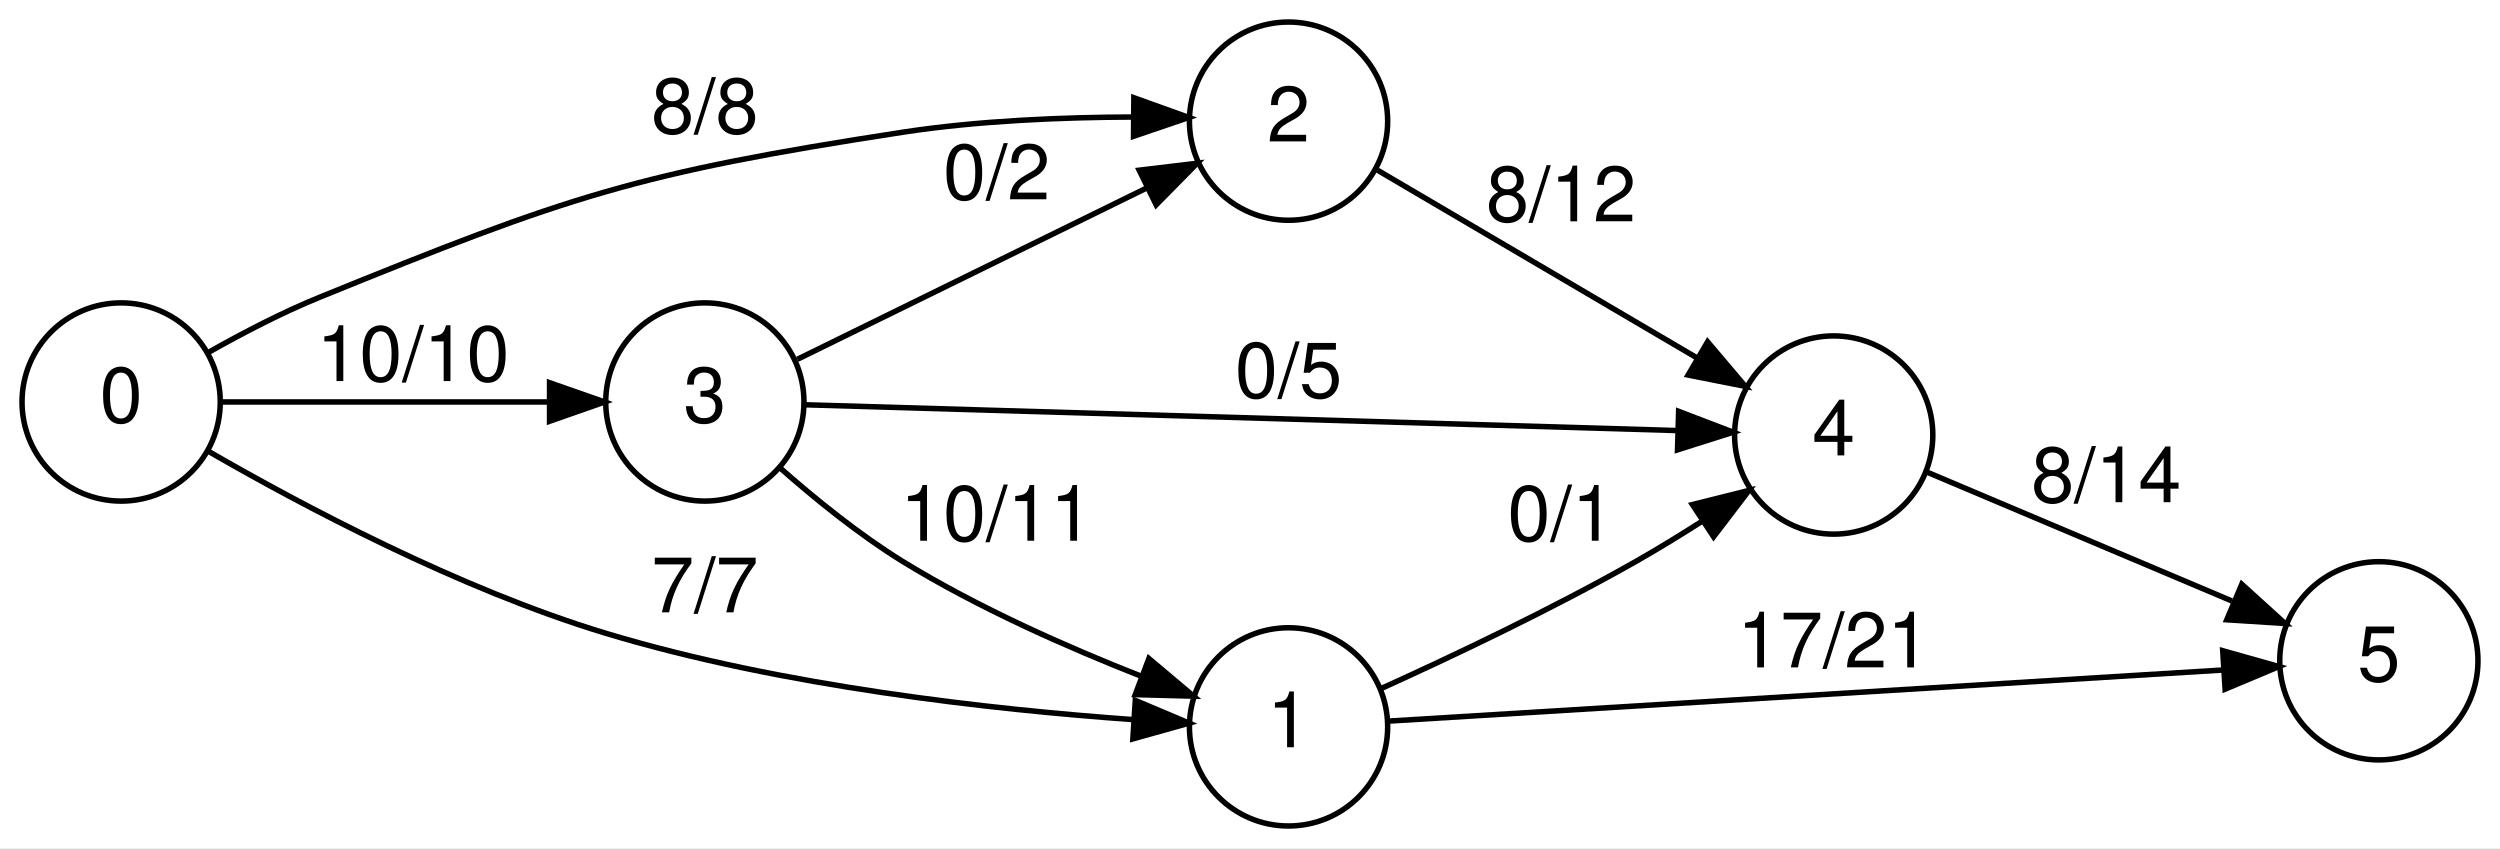
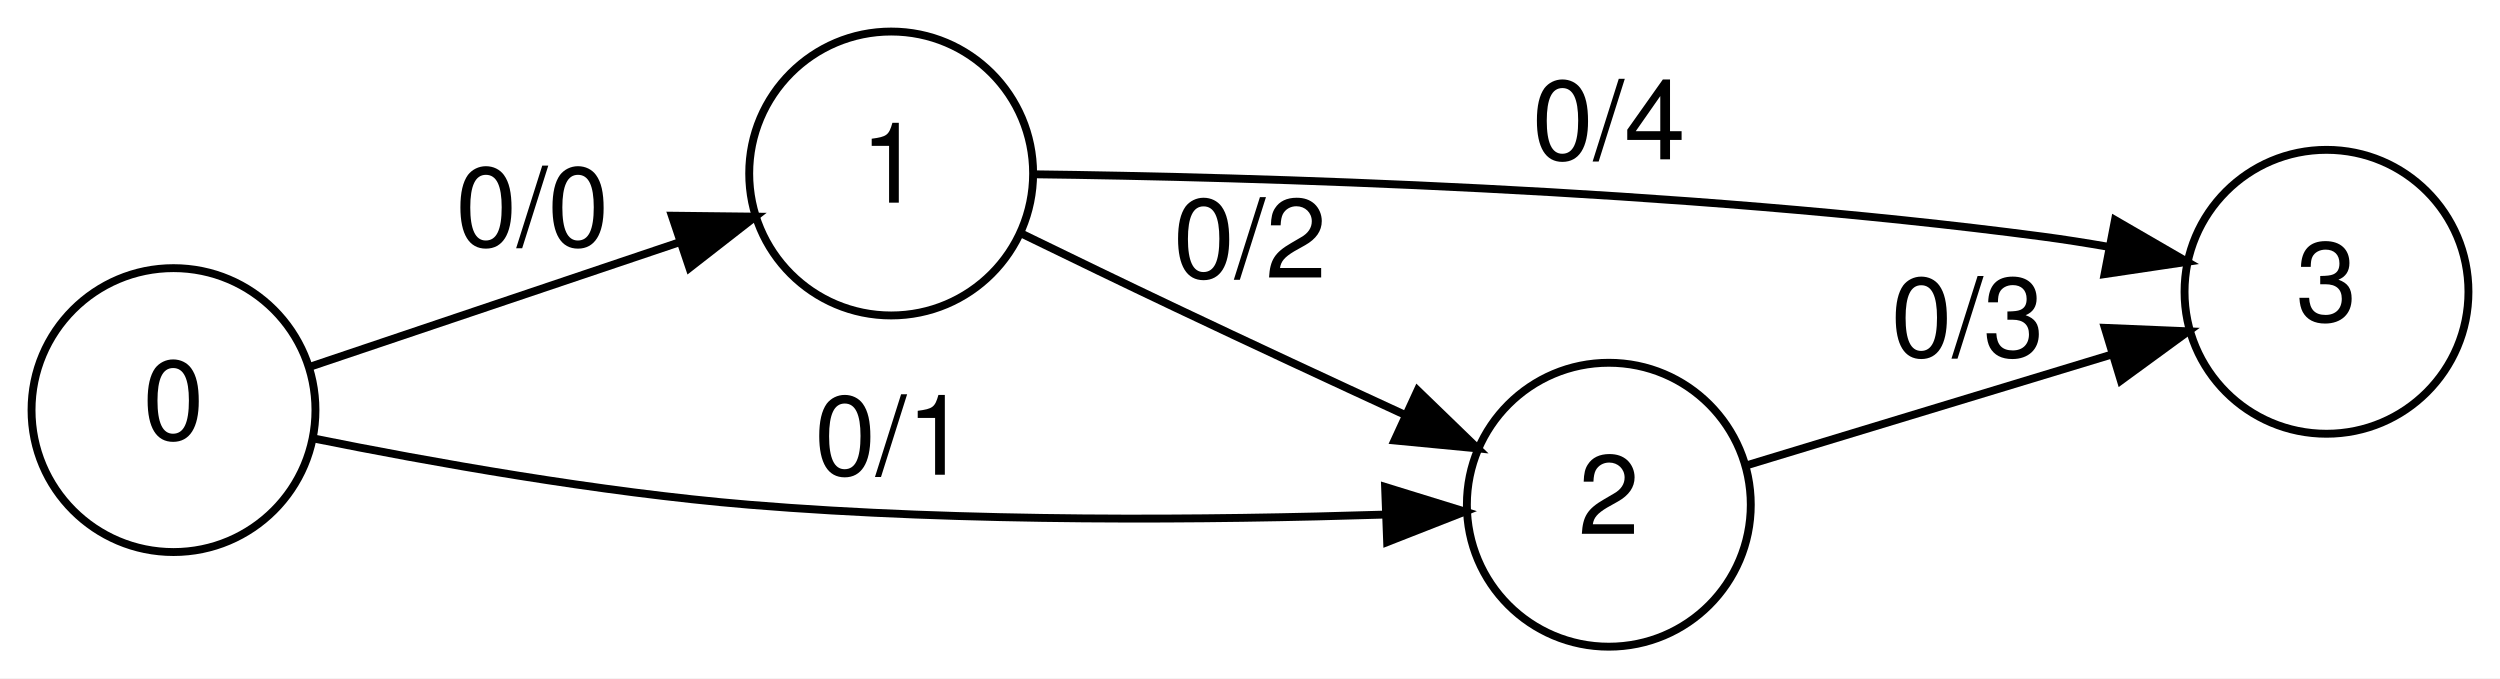
- <svg xmlns="http://www.w3.org/2000/svg" width="454pt" height="154pt" viewBox="0.00 0.00 454.00 154.00">
-   <g id="graph0" class="graph" transform="scale(1 1) rotate(0) translate(4 150)">
-     <polygon fill="white" stroke="transparent" points="-4,4 -4,-150 450,-150 450,4 -4,4" />
+ <svg xmlns="http://www.w3.org/2000/svg" width="317pt" height="86pt" viewBox="0.00 0.00 317.00 86.00">
+   <g id="graph0" class="graph" transform="scale(1 1) rotate(0) translate(4 82)">
+     <polygon fill="white" stroke="transparent" points="-4,4 -4,-82 313,-82 313,4 -4,4" />
    <g id="node1" class="node">
-       <ellipse fill="none" stroke="black" cx="18" cy="-77" rx="18" ry="18" />
-       <text text-anchor="middle" x="18" y="-73.3" font-family="Helvetica,Arial,sans-serif" font-size="14.00">0</text>
+       <ellipse fill="none" stroke="black" cx="109" cy="-60" rx="18" ry="18" />
+       <text text-anchor="middle" x="109" y="-56.3" font-family="Helvetica,Arial,sans-serif" font-size="14.00">1</text>
    </g>
    <g id="node2" class="node">
-       <ellipse fill="none" stroke="black" cx="230" cy="-128" rx="18" ry="18" />
-       <text text-anchor="middle" x="230" y="-124.3" font-family="Helvetica,Arial,sans-serif" font-size="14.00">2</text>
+       <ellipse fill="none" stroke="black" cx="291" cy="-45" rx="18" ry="18" />
+       <text text-anchor="middle" x="291" y="-41.3" font-family="Helvetica,Arial,sans-serif" font-size="14.00">3</text>
    </g>
    <g id="edge1" class="edge">
-       <path fill="none" stroke="black" d="M33.98,-86.08C40.04,-89.5 47.21,-93.24 54,-96 99.35,-114.46 111.61,-118.57 160,-126 173.7,-128.1 189.1,-128.71 201.87,-128.75" />
-       <polygon fill="black" stroke="black" points="201.91,-132.25 211.88,-128.67 201.85,-125.25 201.91,-132.25" />
-       <text text-anchor="middle" x="124" y="-125.8" font-family="Helvetica,Arial,sans-serif" font-size="14.00">8/8</text>
+       <path fill="none" stroke="black" d="M127.04,-59.9C154.22,-59.56 209.01,-58.09 255,-52 257.73,-51.64 260.56,-51.19 263.38,-50.7" />
+       <polygon fill="black" stroke="black" points="264.18,-54.11 273.34,-48.8 262.86,-47.24 264.18,-54.11" />
+       <text text-anchor="middle" x="200" y="-61.8" font-family="Helvetica,Arial,sans-serif" font-size="14.00">0/4</text>
    </g>
    <g id="node3" class="node">
-       <ellipse fill="none" stroke="black" cx="124" cy="-77" rx="18" ry="18" />
-       <text text-anchor="middle" x="124" y="-73.3" font-family="Helvetica,Arial,sans-serif" font-size="14.00">3</text>
+       <ellipse fill="none" stroke="black" cx="200" cy="-18" rx="18" ry="18" />
+       <text text-anchor="middle" x="200" y="-14.3" font-family="Helvetica,Arial,sans-serif" font-size="14.00">2</text>
    </g>
    <g id="edge2" class="edge">
-       <path fill="none" stroke="black" d="M36.17,-77C52.36,-77 76.87,-77 95.73,-77" />
-       <polygon fill="black" stroke="black" points="95.8,-80.5 105.8,-77 95.8,-73.5 95.8,-80.5" />
-       <text text-anchor="middle" x="71" y="-80.8" font-family="Helvetica,Arial,sans-serif" font-size="14.00">10/10</text>
+       <path fill="none" stroke="black" d="M125.65,-52.32C131.69,-49.38 138.65,-46.01 145,-43 154.46,-38.51 164.89,-33.66 174.05,-29.44" />
+       <polygon fill="black" stroke="black" points="175.75,-32.51 183.37,-25.14 172.82,-26.15 175.75,-32.51" />
+       <text text-anchor="middle" x="154.5" y="-46.8" font-family="Helvetica,Arial,sans-serif" font-size="14.00">0/2</text>
+     </g>
+     <g id="edge3" class="edge">
+       <path fill="none" stroke="black" d="M217.32,-22.95C230.29,-26.89 248.68,-32.46 263.71,-37.03" />
+       <polygon fill="black" stroke="black" points="262.89,-40.43 273.48,-39.99 264.92,-33.74 262.89,-40.43" />
+       <text text-anchor="middle" x="245.5" y="-36.8" font-family="Helvetica,Arial,sans-serif" font-size="14.00">0/3</text>
    </g>
    <g id="node4" class="node">
-       <ellipse fill="none" stroke="black" cx="230" cy="-18" rx="18" ry="18" />
-       <text text-anchor="middle" x="230" y="-14.3" font-family="Helvetica,Arial,sans-serif" font-size="14.00">1</text>
+       <ellipse fill="none" stroke="black" cx="18" cy="-30" rx="18" ry="18" />
+       <text text-anchor="middle" x="18" y="-26.3" font-family="Helvetica,Arial,sans-serif" font-size="14.00">0</text>
    </g>
-     <g id="edge3" class="edge">
-       <path fill="none" stroke="black" d="M33.82,-68.06C50.68,-58.32 79.35,-43.06 106,-35 138,-25.33 176.36,-21.14 201.63,-19.33" />
-       <polygon fill="black" stroke="black" points="202.17,-22.81 211.93,-18.68 201.73,-15.82 202.17,-22.81" />
-       <text text-anchor="middle" x="124" y="-38.8" font-family="Helvetica,Arial,sans-serif" font-size="14.00">7/7</text>
-     </g>
-     <g id="node5" class="node">
-       <ellipse fill="none" stroke="black" cx="329" cy="-71" rx="18" ry="18" />
-       <text text-anchor="middle" x="329" y="-67.3" font-family="Helvetica,Arial,sans-serif" font-size="14.00">4</text>
+     <g id="edge5" class="edge">
+       <path fill="none" stroke="black" d="M35.32,-35.5C48.37,-39.9 66.91,-46.15 82,-51.23" />
+       <polygon fill="black" stroke="black" points="81.19,-54.65 91.78,-54.53 83.42,-48.02 81.19,-54.65" />
+       <text text-anchor="middle" x="63.5" y="-50.8" font-family="Helvetica,Arial,sans-serif" font-size="14.00">0/0</text>
    </g>
    <g id="edge4" class="edge">
-       <path fill="none" stroke="black" d="M246.16,-119.09C261.67,-109.97 286.02,-95.67 304.13,-85.03" />
-       <polygon fill="black" stroke="black" points="306.1,-87.93 312.95,-79.84 302.56,-81.89 306.1,-87.93" />
-       <text text-anchor="middle" x="279.5" y="-109.8" font-family="Helvetica,Arial,sans-serif" font-size="14.00">8/12</text>
-     </g>
-     <g id="edge6" class="edge">
-       <path fill="none" stroke="black" d="M140.8,-84.75C157.69,-93.03 184.71,-106.28 204.4,-115.94" />
-       <polygon fill="black" stroke="black" points="202.88,-119.09 213.4,-120.35 205.96,-112.8 202.88,-119.09" />
-       <text text-anchor="middle" x="177" y="-113.8" font-family="Helvetica,Arial,sans-serif" font-size="14.00">0/2</text>
-     </g>
-     <g id="edge7" class="edge">
-       <path fill="none" stroke="black" d="M137.63,-65.05C144.01,-59.42 152.07,-52.88 160,-48 173.57,-39.66 189.86,-32.46 203.21,-27.21" />
-       <polygon fill="black" stroke="black" points="204.64,-30.41 212.75,-23.58 202.16,-23.86 204.64,-30.41" />
-       <text text-anchor="middle" x="177" y="-51.8" font-family="Helvetica,Arial,sans-serif" font-size="14.00">10/11</text>
-     </g>
-     <g id="edge5" class="edge">
-       <path fill="none" stroke="black" d="M142.31,-76.49C177.59,-75.45 258.07,-73.07 300.56,-71.81" />
-       <polygon fill="black" stroke="black" points="300.84,-75.3 310.74,-71.51 300.64,-68.31 300.84,-75.3" />
-       <text text-anchor="middle" x="230" y="-77.8" font-family="Helvetica,Arial,sans-serif" font-size="14.00">0/5</text>
-     </g>
-     <g id="edge8" class="edge">
-       <path fill="none" stroke="black" d="M246.83,-24.97C259.54,-30.72 277.71,-39.33 293,-48 297.02,-50.28 301.21,-52.85 305.22,-55.42" />
-       <polygon fill="black" stroke="black" points="303.34,-58.37 313.62,-60.94 307.19,-52.52 303.34,-58.37" />
-       <text text-anchor="middle" x="279.5" y="-51.8" font-family="Helvetica,Arial,sans-serif" font-size="14.00">0/1</text>
-     </g>
-     <g id="node6" class="node">
-       <ellipse fill="none" stroke="black" cx="428" cy="-30" rx="18" ry="18" />
-       <text text-anchor="middle" x="428" y="-26.3" font-family="Helvetica,Arial,sans-serif" font-size="14.00">5</text>
-     </g>
-     <g id="edge9" class="edge">
-       <path fill="none" stroke="black" d="M248.05,-19.04C282.08,-21.13 358.66,-25.82 399.74,-28.33" />
-       <polygon fill="black" stroke="black" points="399.65,-31.83 409.85,-28.95 400.08,-24.85 399.65,-31.83" />
-       <text text-anchor="middle" x="329" y="-28.8" font-family="Helvetica,Arial,sans-serif" font-size="14.00">17/21</text>
-     </g>
-     <g id="edge10" class="edge">
-       <path fill="none" stroke="black" d="M346.02,-64.23C361.04,-57.88 383.76,-48.28 401.32,-40.86" />
-       <polygon fill="black" stroke="black" points="403.11,-43.9 410.96,-36.78 400.38,-37.45 403.11,-43.9" />
-       <text text-anchor="middle" x="378.5" y="-58.8" font-family="Helvetica,Arial,sans-serif" font-size="14.00">8/14</text>
+       <path fill="none" stroke="black" d="M35.78,-26.4C50.31,-23.47 71.93,-19.58 91,-18 118.34,-15.74 149.7,-16.06 171.55,-16.75" />
+       <polygon fill="black" stroke="black" points="171.63,-20.26 181.76,-17.13 171.89,-13.26 171.63,-20.26" />
+       <text text-anchor="middle" x="109" y="-21.8" font-family="Helvetica,Arial,sans-serif" font-size="14.00">0/1</text>
    </g>
  </g>
</svg>
